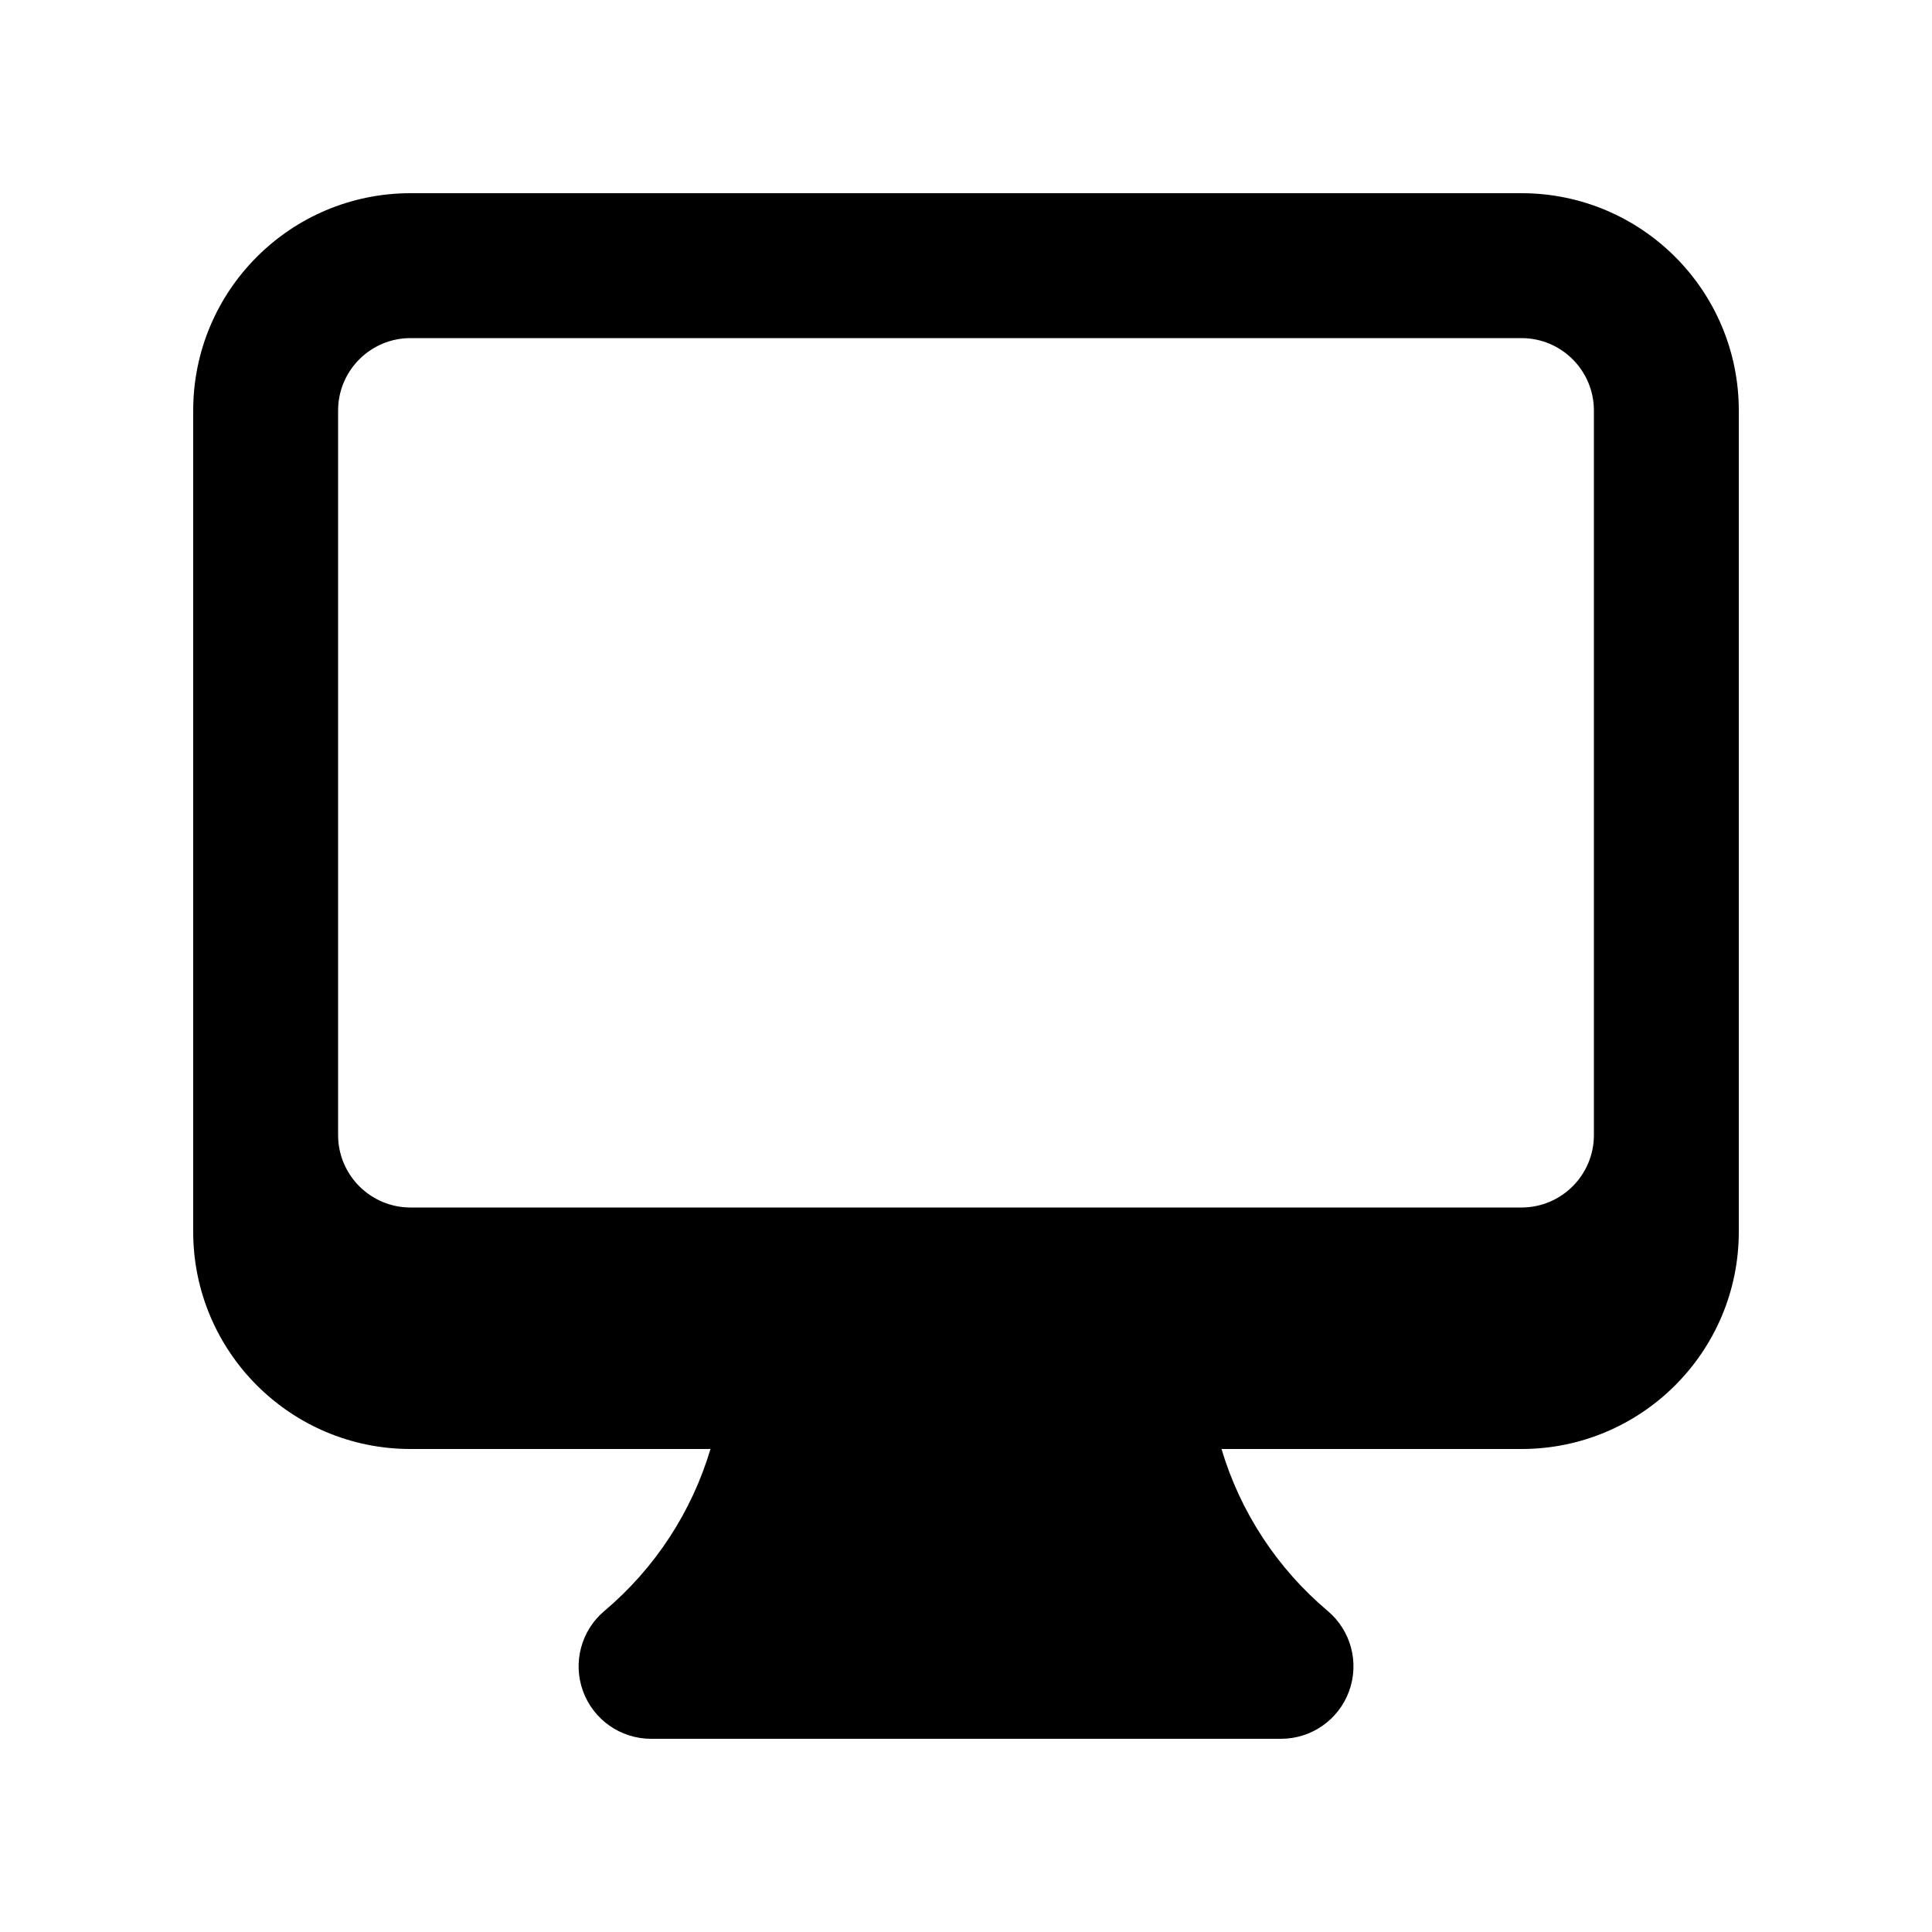
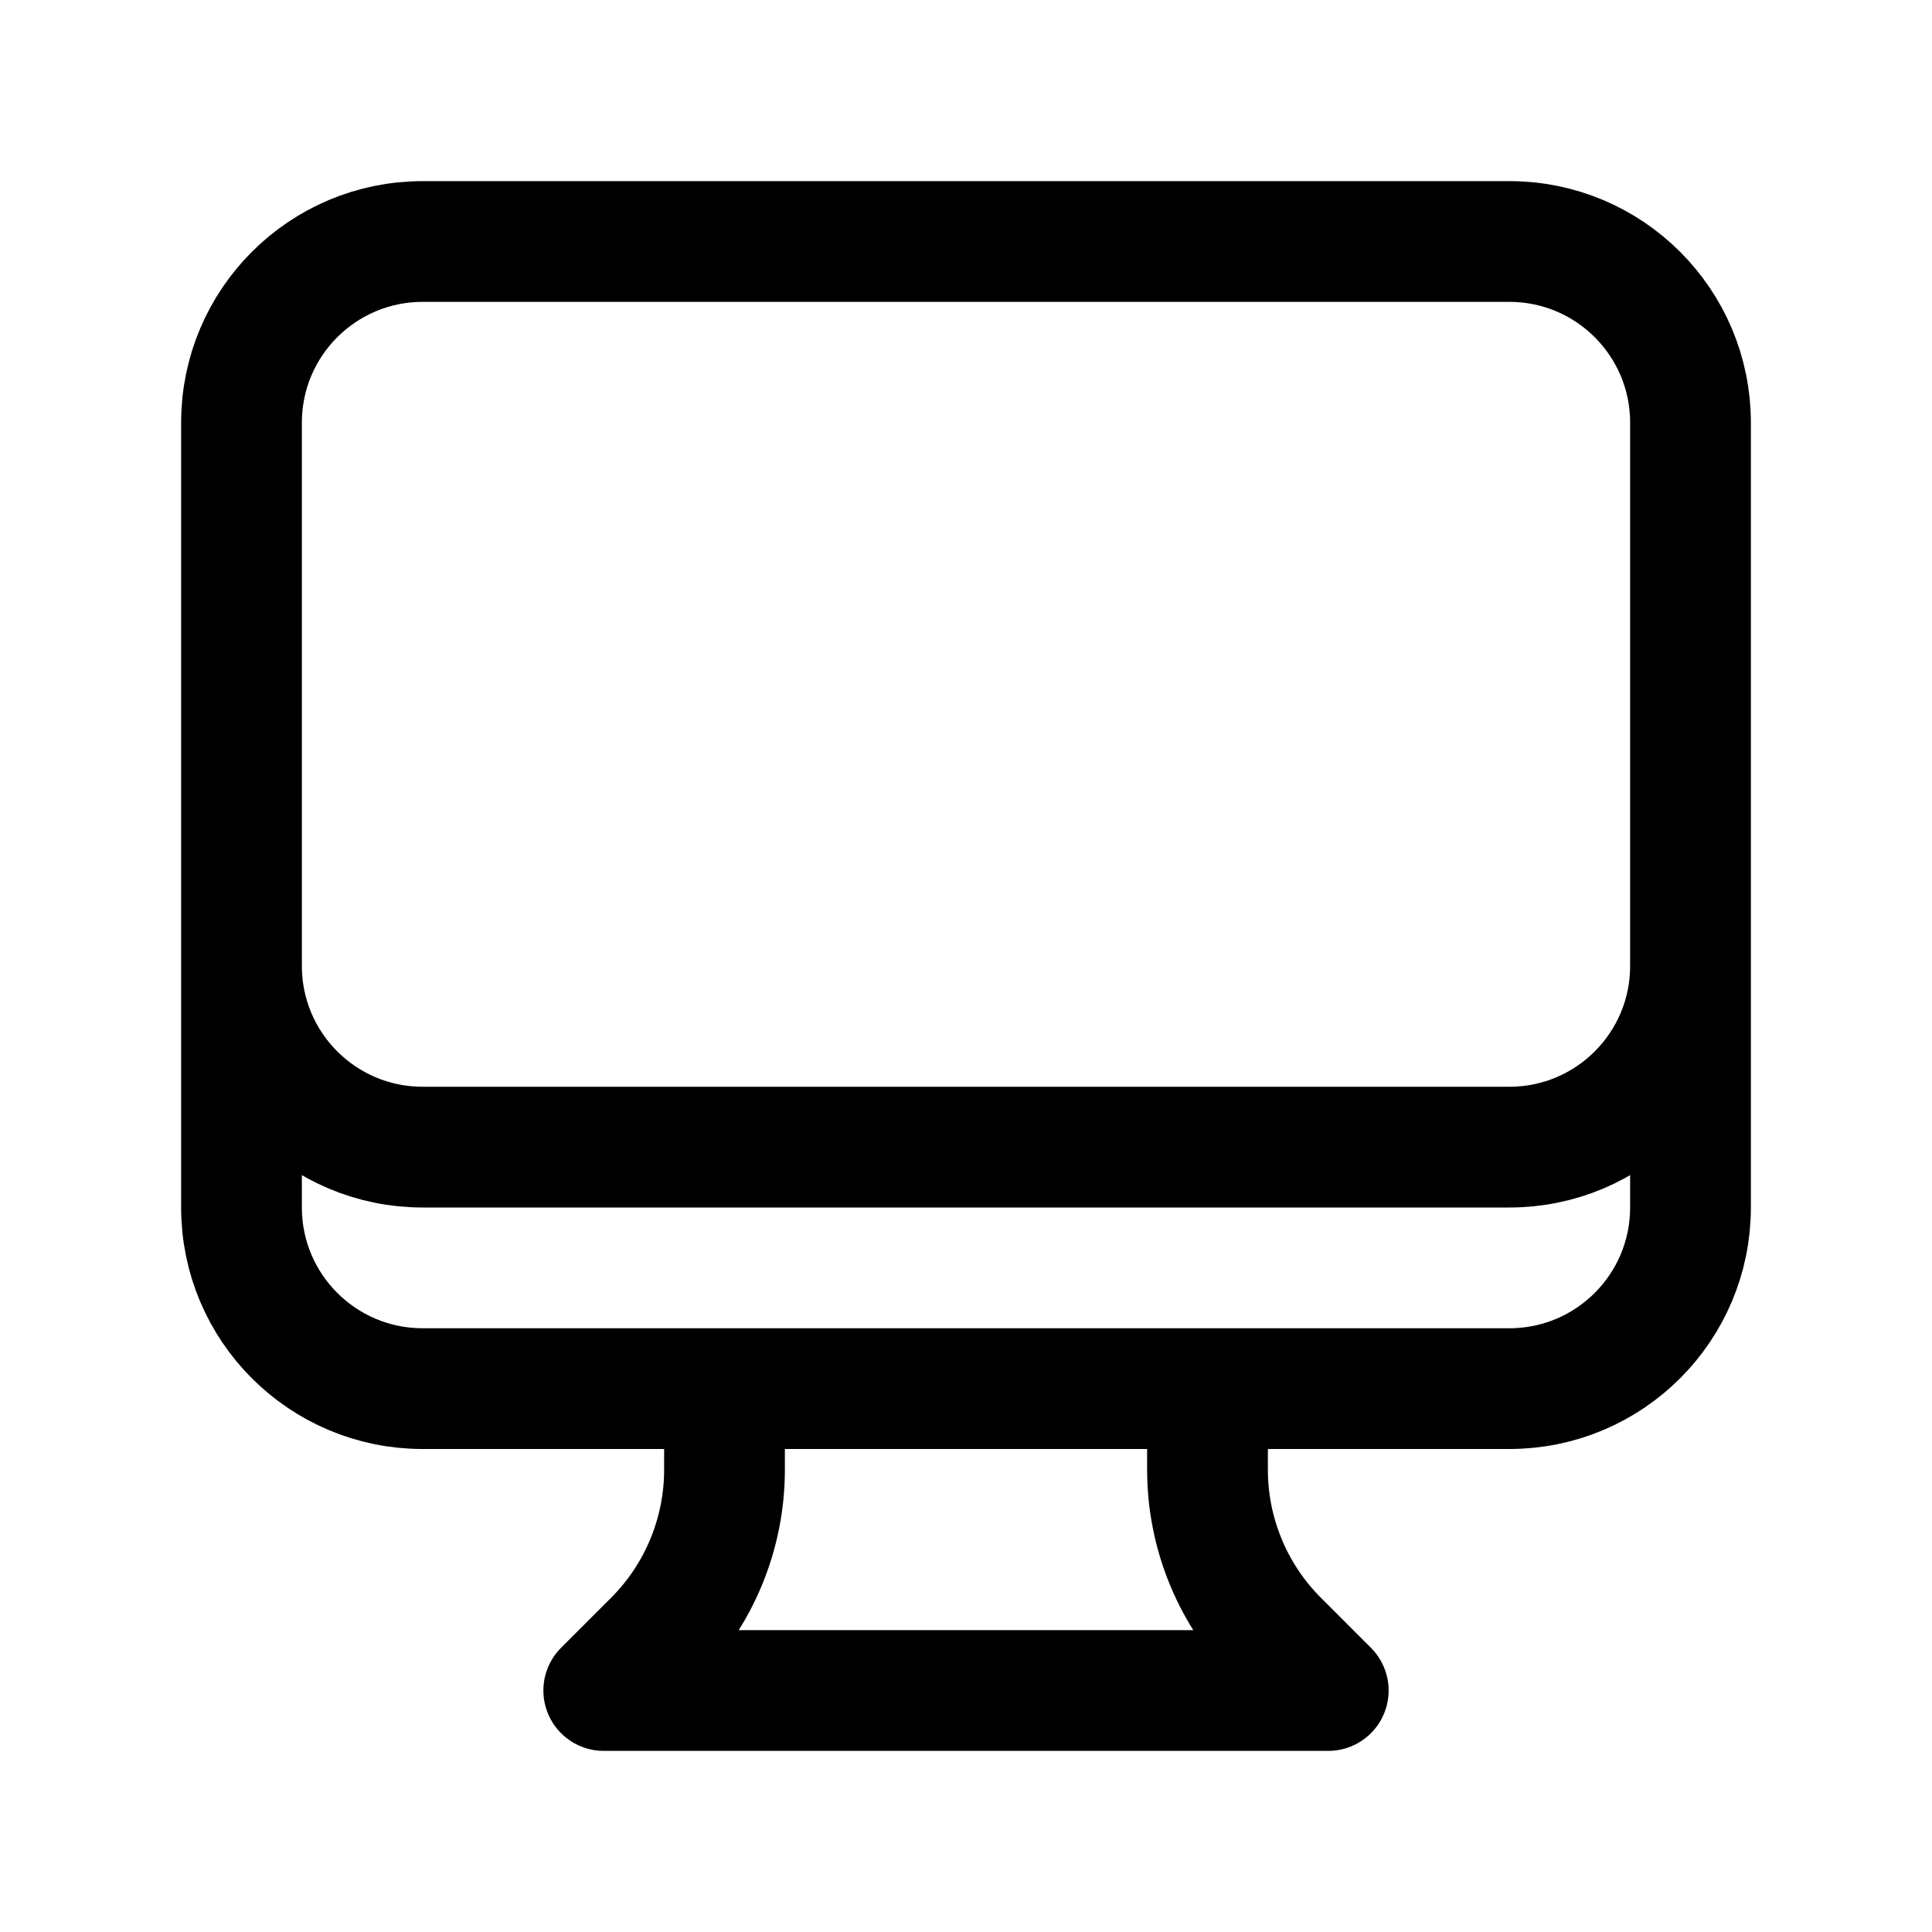
- <svg xmlns="http://www.w3.org/2000/svg" viewBox="0 0 20 20" fill="currentColor" class="size-5">
-   <path fill-rule="evenodd" d="M2 4.25A2.25 2.25 0 0 1 4.25 2h11.5A2.25 2.25 0 0 1 18 4.25v8.5A2.25 2.25 0 0 1 15.75 15h-3.105a3.501 3.501 0 0 0 1.1 1.677A.75.75 0 0 1 13.26 18H6.74a.75.75 0 0 1-.484-1.323A3.501 3.501 0 0 0 7.355 15H4.25A2.25 2.25 0 0 1 2 12.75v-8.5Zm1.5 0a.75.75 0 0 1 .75-.75h11.5a.75.75 0 0 1 .75.75v7.5a.75.75 0 0 1-.75.75H4.25a.75.75 0 0 1-.75-.75v-7.5Z" clip-rule="evenodd" />
+ <svg xmlns="http://www.w3.org/2000/svg" fill="none" viewBox="0 0 24 24" stroke-width="1.5" stroke="currentColor" class="size-6">
+   <path stroke-linecap="round" stroke-linejoin="round" d="M9 17.25v1.007a3 3 0 0 1-.879 2.122L7.5 21h9l-.621-.621A3 3 0 0 1 15 18.257V17.25m6-12V15a2.25 2.25 0 0 1-2.25 2.25H5.25A2.25 2.25 0 0 1 3 15V5.25m18 0A2.25 2.25 0 0 0 18.75 3H5.25A2.25 2.25 0 0 0 3 5.25m18 0V12a2.25 2.25 0 0 1-2.25 2.25H5.25A2.25 2.25 0 0 1 3 12V5.25" />
</svg>
